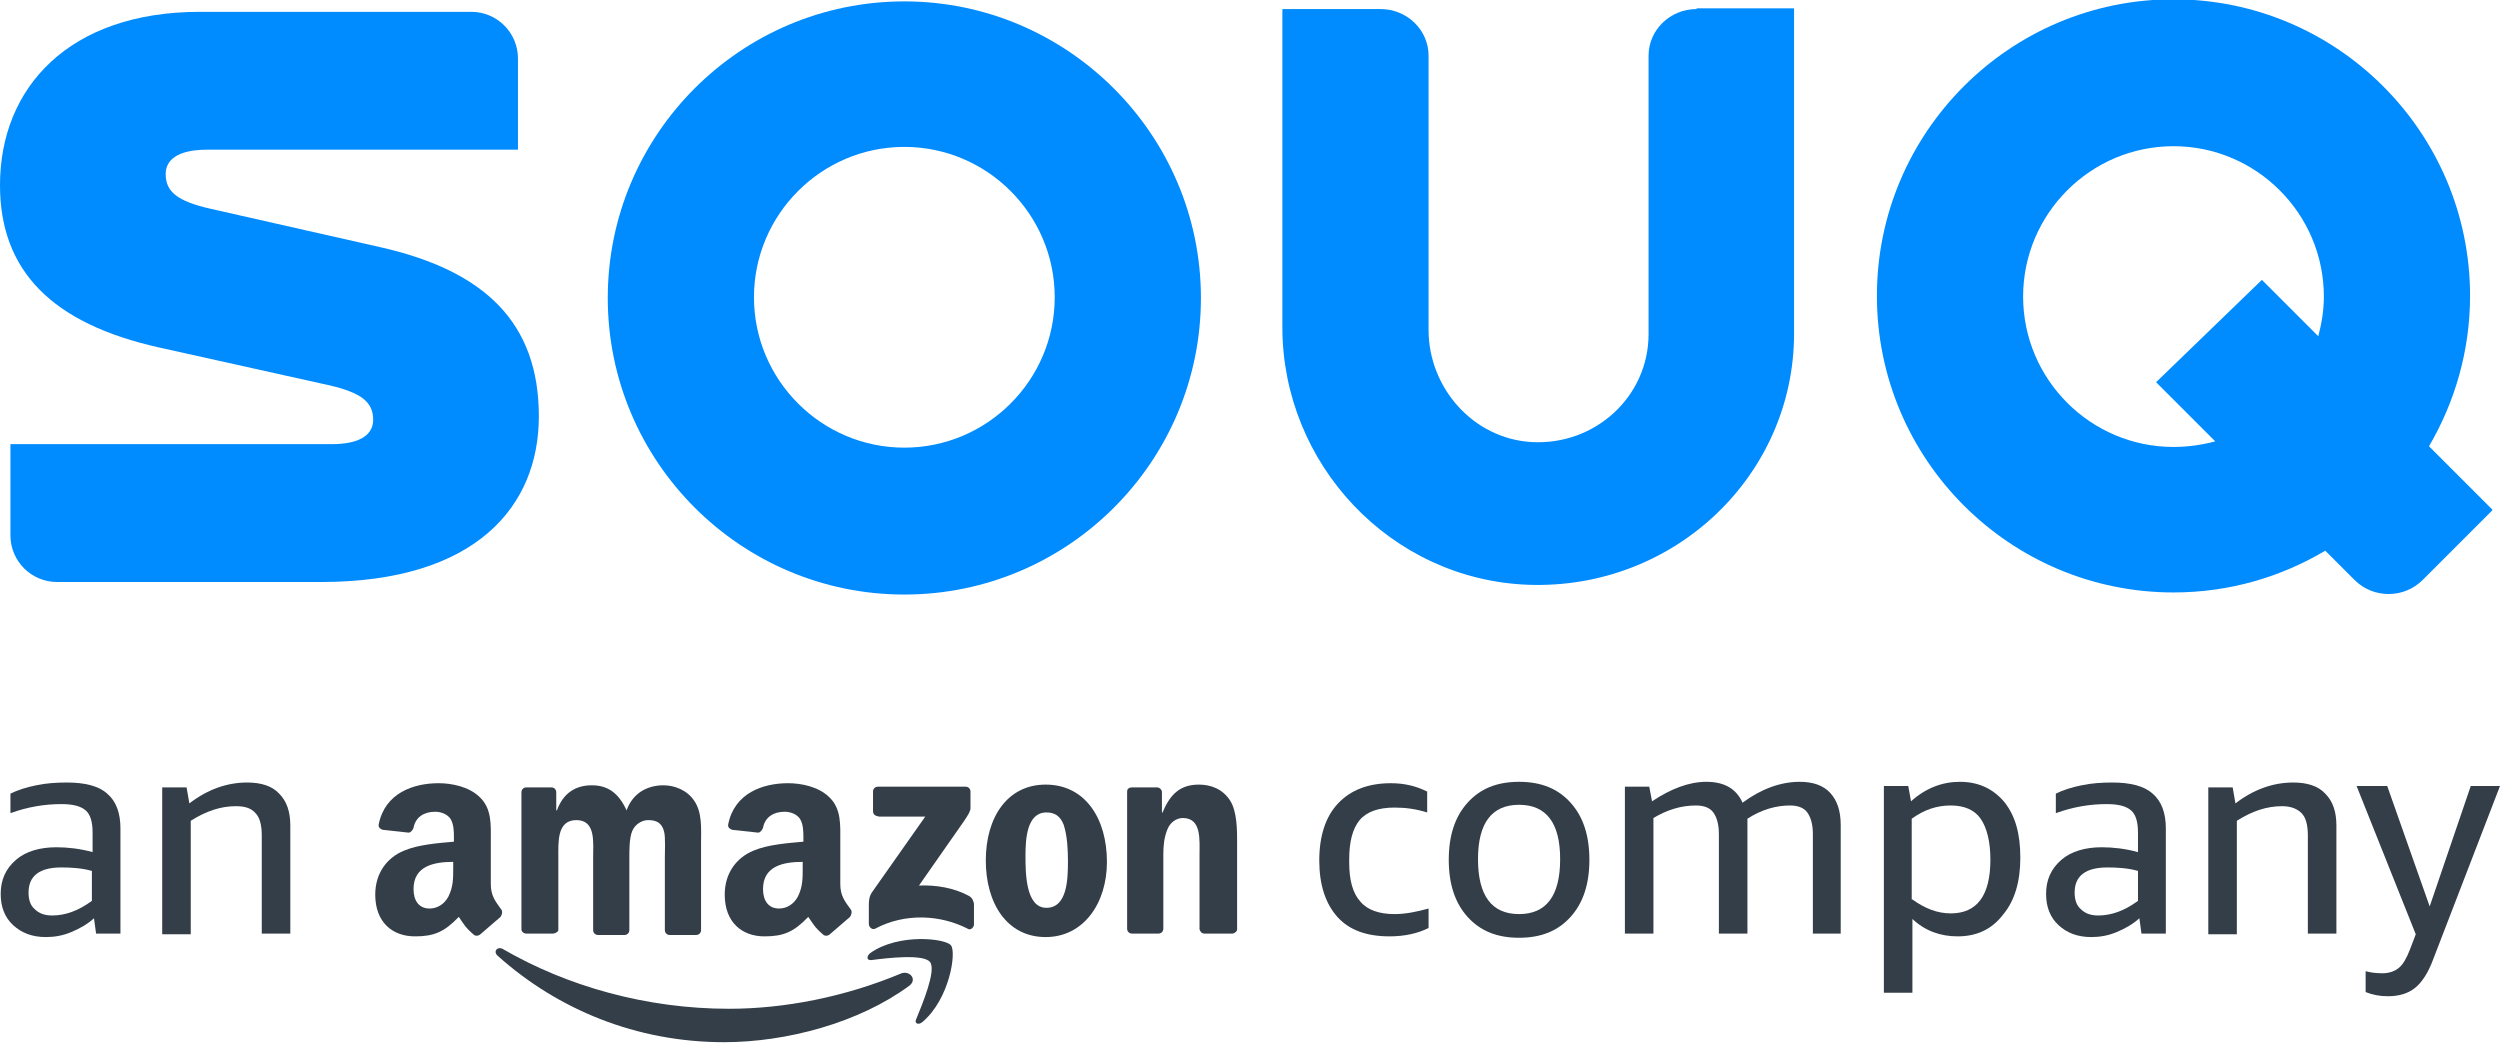
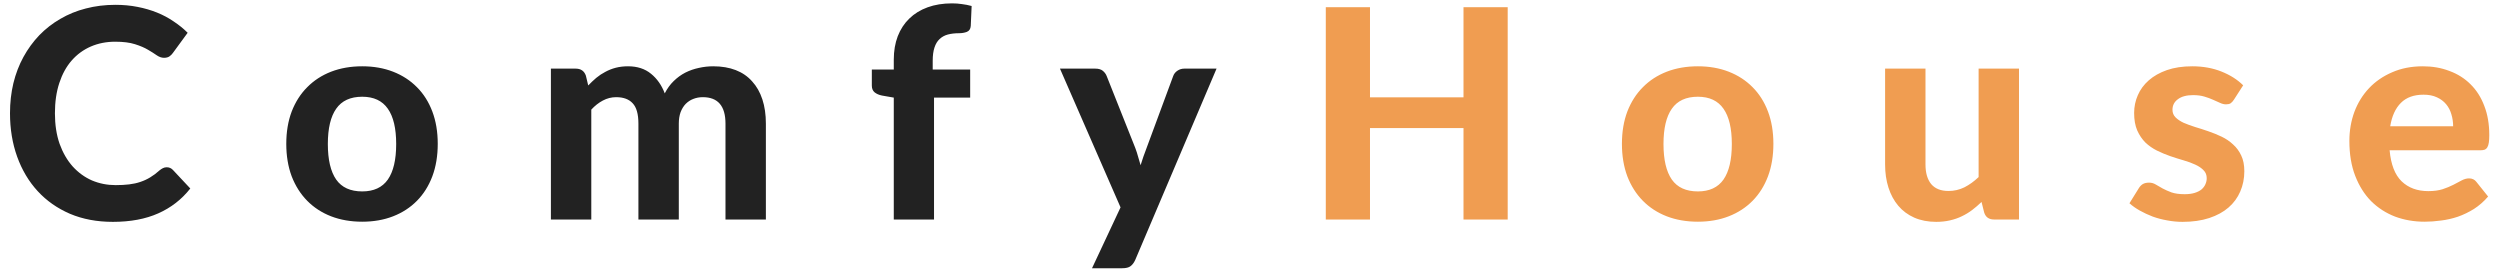
- <svg xmlns="http://www.w3.org/2000/svg" version="1.0" id="Layer_1" x="0px" y="0px" width="359.1px" height="149.8px" viewBox="0 0 359.1 149.8" style="enable-background:new 0 0 359.1 149.8;" xml:space="preserve">
-   <style type="text/css">
- 	.st0{fill:#008BFF;}
- 	.st1{fill:#333E48;}
- 	.st2{fill-rule:evenodd;clip-rule:evenodd;fill:#333E48;}
- </style>
-   <g>
-     <g>
-       <path class="st0" d="M54.6,35.5L30.3,30c-4.9-1.1-6.5-2.5-6.5-5c0-1.9,1.5-3.5,6-3.5h44.6V8.4c0-3.7-3-6.7-6.7-6.7h-39    C9.9,1.7,0,12.6,0,26.6c0,12.4,7.6,19.9,22.8,23.3l24.3,5.4c4.9,1.1,6.5,2.5,6.5,5c0,1.9-1.5,3.5-6,3.5H1.5v13.1    c0,3.7,3,6.7,6.7,6.7h37.9c22.3,0,31.3-10.9,31.3-23.8C77.4,46.4,69.7,38.9,54.6,35.5" />
-       <path class="st0" d="M243.7,1.3c-3.8,0-6.9,3-6.9,6.7v40c0,8.9-7.6,16-16.8,15.5c-8.4-0.5-14.8-7.8-14.8-16.1V8    c0-3.7-3.1-6.7-6.9-6.7h-14c0,0-0.1,0-0.1,0.1V47c0,19.6,15.5,36.3,35.4,37c20.9,0.7,38.1-15.7,38.1-36.1V1.3c0,0,0-0.1-0.1-0.1    H243.7z" />
-       <path class="st0" d="M129.9,64.3c-11.9,0-21.6-9.7-21.6-21.6s9.7-21.6,21.6-21.6c11.9,0,21.6,9.7,21.6,21.6S141.8,64.3,129.9,64.3     M129.9,0.2c-23.5,0-42.6,19.1-42.6,42.6s19.1,42.6,42.6,42.6c23.5,0,42.6-19.1,42.6-42.6S153.3,0.2,129.9,0.2" />
-       <path class="st0" d="M333,48.3l-8.1-8.1l-15.2,14.7l8.5,8.5c-1.9,0.5-3.9,0.8-6,0.8c-11.9,0-21.6-9.7-21.6-21.6    c0-11.9,9.7-21.6,21.6-21.6c11.9,0,21.6,9.7,21.6,21.6C333.8,44.5,333.5,46.4,333,48.3 M348.9,64.1c3.7-6.3,5.9-13.7,5.9-21.6    c0-23.5-19.1-42.6-42.6-42.6c-23.5,0-42.6,19.1-42.6,42.6c0,23.5,19.1,42.6,42.6,42.6c8,0,15.4-2.2,21.8-6l4.2,4.2    c2.7,2.7,7.1,2.7,9.8,0l10-10c0,0,0-0.1,0-0.1L348.9,64.1z" />
-     </g>
-     <g>
-       <g>
-         <path class="st1" d="M17.2,134.1h-3.4l-0.3-2.2c-1,0.9-2.1,1.5-3.3,2c-1.2,0.5-2.4,0.7-3.6,0.7c-2,0-3.5-0.6-4.7-1.7     c-1.2-1.1-1.8-2.6-1.8-4.5c0-2,0.7-3.6,2.2-4.9c1.4-1.2,3.4-1.8,5.8-1.8c1.6,0,3.4,0.2,5.2,0.7v-2.8c0-1.5-0.3-2.6-1-3.2     c-0.7-0.6-1.8-0.9-3.5-0.9c-2.4,0-4.8,0.4-7.3,1.3V114c1-0.5,2.2-0.9,3.7-1.2c1.4-0.3,2.9-0.4,4.4-0.4c2.6,0,4.6,0.5,5.8,1.6     c1.3,1.1,1.9,2.8,1.9,5V134.1z M13.2,125.1c-1.4-0.4-2.9-0.5-4.4-0.5c-3.1,0-4.7,1.2-4.7,3.6c0,1.1,0.3,1.9,0.9,2.4     c0.6,0.6,1.4,0.9,2.5,0.9c1.9,0,3.8-0.7,5.7-2.1V125.1z" />
-         <path class="st1" d="M41.7,134.1h-4.1v-14.1c0-1.5-0.3-2.6-0.9-3.2c-0.6-0.7-1.5-1-2.8-1c-2.2,0-4.3,0.7-6.5,2.1v16.3h-4.1v-21.1     h3.5l0.4,2.3c2.6-2,5.4-3,8.3-3c2,0,3.6,0.5,4.6,1.6c1.1,1.1,1.6,2.6,1.6,4.6V134.1z" />
-       </g>
-       <g>
-         <path class="st1" d="M205.2,133.3c-1.6,0.8-3.5,1.2-5.6,1.2c-3.3,0-5.8-0.9-7.5-2.8c-1.7-1.9-2.6-4.6-2.6-8.1     c0-3.5,0.9-6.3,2.7-8.2c1.8-1.9,4.3-2.9,7.6-2.9c1.9,0,3.6,0.4,5.2,1.2v3c-1.6-0.5-3.1-0.7-4.7-0.7c-2.3,0-4,0.6-5,1.8     c-1,1.2-1.5,3.1-1.5,5.6v0.5c0,2.5,0.5,4.4,1.6,5.6c1,1.2,2.7,1.8,4.9,1.8c1.5,0,3.1-0.3,4.9-0.8V133.3z" />
-         <path class="st1" d="M225.6,131.7c-1.8,2-4.2,3-7.4,3c-3.2,0-5.6-1-7.4-3c-1.8-2-2.7-4.7-2.7-8.2c0-3.5,0.9-6.2,2.7-8.2     c1.8-2,4.2-3,7.4-3c3.2,0,5.6,1,7.4,3c1.8,2,2.7,4.7,2.7,8.2C228.3,127,227.4,129.7,225.6,131.7z M218.2,131.3     c3.9,0,5.9-2.6,5.9-7.9c0-5.2-2-7.8-5.9-7.8c-3.9,0-5.9,2.6-5.9,7.8C212.3,128.7,214.3,131.3,218.2,131.3z" />
-         <path class="st1" d="M264.5,134.1h-4.1v-14.3c0-1.4-0.3-2.4-0.8-3.1c-0.5-0.7-1.4-1-2.5-1c-2,0-4.1,0.6-6.1,1.9     c0,0.2,0,0.4,0,0.6c0,0.2,0,0.4,0,0.7v15.2h-4.1v-14.3c0-1.4-0.3-2.4-0.8-3.1c-0.5-0.7-1.4-1-2.5-1c-2.1,0-4.1,0.6-6.1,1.8v16.6     h-4.1v-21.1h3.5l0.4,2.1c2.7-1.8,5.3-2.8,7.8-2.8c2.6,0,4.3,1,5.2,3c2.7-2,5.5-3,8.2-3c1.9,0,3.4,0.5,4.4,1.6     c1,1.1,1.5,2.6,1.5,4.6V134.1z" />
-         <path class="st1" d="M274.7,142.6h-4.1v-29.7h3.5l0.4,2.2c2.1-1.9,4.5-2.8,7-2.8c2.7,0,4.8,1,6.4,2.9c1.6,2,2.3,4.6,2.3,8     c0,3.4-0.8,6.2-2.5,8.2c-1.6,2.1-3.8,3.1-6.5,3.1c-2.5,0-4.7-0.8-6.5-2.5V142.6z M274.7,129.2c1.8,1.3,3.6,2,5.5,2     c3.8,0,5.7-2.6,5.7-7.7c0-2.6-0.5-4.6-1.4-5.9c-0.9-1.3-2.4-1.9-4.3-1.9c-2,0-3.8,0.6-5.6,1.9V129.2z" />
-         <path class="st1" d="M311,134.1h-3.4l-0.3-2.2c-1,0.9-2.1,1.5-3.3,2c-1.2,0.5-2.4,0.7-3.6,0.7c-2,0-3.5-0.6-4.7-1.7     c-1.2-1.1-1.8-2.6-1.8-4.5c0-2,0.7-3.6,2.2-4.9c1.4-1.2,3.4-1.8,5.8-1.8c1.6,0,3.4,0.2,5.2,0.7v-2.8c0-1.5-0.3-2.6-1-3.2     c-0.7-0.6-1.8-0.9-3.5-0.9c-2.4,0-4.8,0.4-7.3,1.3V114c1-0.5,2.2-0.9,3.7-1.2c1.4-0.3,2.9-0.4,4.4-0.4c2.6,0,4.6,0.5,5.8,1.6     c1.3,1.1,1.9,2.8,1.9,5V134.1z M307.1,125.1c-1.4-0.4-2.9-0.5-4.4-0.5c-3.1,0-4.7,1.2-4.7,3.6c0,1.1,0.3,1.9,0.9,2.4     c0.6,0.6,1.4,0.9,2.5,0.9c1.9,0,3.8-0.7,5.7-2.1V125.1z" />
-         <path class="st1" d="M335.6,134.1h-4.1v-14.1c0-1.5-0.3-2.6-0.9-3.2s-1.5-1-2.8-1c-2.2,0-4.3,0.7-6.5,2.1v16.3h-4.1v-21.1h3.5     l0.4,2.3c2.6-2,5.4-3,8.3-3c2,0,3.6,0.5,4.6,1.6c1.1,1.1,1.6,2.6,1.6,4.6V134.1z" />
-         <path class="st1" d="M349.5,137.8c-0.7,1.9-1.6,3.3-2.6,4.1c-1,0.8-2.3,1.2-3.9,1.2c-1.2,0-2.2-0.2-3.2-0.6v-3     c0.7,0.2,1.5,0.3,2.4,0.3c1,0,1.8-0.3,2.4-0.8c0.6-0.5,1.1-1.4,1.6-2.7l0.8-2.1l-8.5-21.3h4.4l6.1,17.3l5.9-17.3h4.2L349.5,137.8     z" />
-       </g>
-       <g>
-         <g>
-           <path class="st2" d="M130.6,141.6c-7.2,5.3-17.6,8.1-26.6,8.1c-12.6,0-23.9-4.7-32.5-12.4c-0.7-0.6-0.1-1.4,0.7-1      c9.3,5.4,20.7,8.6,32.5,8.6c8,0,16.7-1.7,24.8-5.1C130.7,139.4,131.8,140.7,130.6,141.6z" />
-           <path class="st2" d="M133.6,138.2c-0.9-1.2-6.1-0.6-8.4-0.3c-0.7,0.1-0.8-0.5-0.2-1c4.1-2.9,10.9-2.1,11.6-1.1      c0.8,1-0.2,7.7-4.1,11c-0.6,0.5-1.2,0.2-0.9-0.4C132.5,144.2,134.5,139.4,133.6,138.2z" />
-         </g>
-         <g>
-           <path class="st2" d="M125.4,116.5v-2.8c0-0.4,0.3-0.7,0.7-0.7l12.6,0c0.4,0,0.7,0.3,0.7,0.7v2.4c0,0.4-0.3,0.9-0.9,1.8l-6.5,9.3      c2.4-0.1,5,0.3,7.2,1.5c0.5,0.3,0.6,0.7,0.7,1.1v3c0,0.4-0.5,0.9-0.9,0.6c-3.9-2-9-2.3-13.3,0c-0.4,0.2-0.9-0.2-0.9-0.7V130      c0-0.5,0-1.2,0.5-1.9l7.6-10.8l-6.6,0C125.7,117.2,125.4,117,125.4,116.5z" />
-           <path class="st2" d="M79.4,134.1h-3.8c-0.4,0-0.7-0.3-0.7-0.6l0-19.7c0-0.4,0.3-0.7,0.7-0.7l3.6,0c0.4,0,0.7,0.3,0.7,0.7v2.6H80      c0.9-2.5,2.7-3.6,5-3.6c2.4,0,3.9,1.2,5,3.6c0.9-2.5,3-3.6,5.3-3.6c1.6,0,3.4,0.7,4.4,2.2c1.2,1.7,1,4.1,1,6.2l0,12.4      c0,0.4-0.3,0.7-0.7,0.7h-3.8c-0.4,0-0.7-0.3-0.7-0.7l0-10.4c0-0.8,0.1-2.9-0.1-3.7c-0.3-1.3-1.1-1.7-2.3-1.7      c-0.9,0-1.9,0.6-2.3,1.6c-0.4,1-0.4,2.6-0.4,3.8v10.4c0,0.4-0.3,0.7-0.7,0.7h-3.8c-0.4,0-0.7-0.3-0.7-0.7l0-10.4      c0-2.2,0.4-5.4-2.4-5.4c-2.8,0-2.6,3.1-2.6,5.4l0,10.4C80.2,133.8,79.8,134.1,79.4,134.1z" />
-           <path class="st2" d="M150.2,112.7c5.7,0,8.8,4.9,8.8,11.1c0,6-3.4,10.8-8.8,10.8c-5.6,0-8.6-4.9-8.6-11      C141.6,117.4,144.7,112.7,150.2,112.7z M150.3,116.7c-2.8,0-3,3.8-3,6.2c0,2.4,0,7.5,3,7.5c3,0,3.1-4.1,3.1-6.7      c0-1.7-0.1-3.6-0.6-5.2C152.3,117.2,151.5,116.7,150.3,116.7z" />
-           <path class="st2" d="M166.4,134.1h-3.8c-0.4,0-0.7-0.3-0.7-0.7l0-19.7c0-0.4,0.3-0.6,0.7-0.6l3.6,0c0.3,0,0.6,0.2,0.7,0.6v3h0.1      c1.1-2.7,2.6-4,5.2-4c1.7,0,3.4,0.6,4.5,2.3c1,1.6,1,4.2,1,6.1v12.4c0,0.3-0.4,0.6-0.7,0.6H173c-0.4,0-0.6-0.3-0.7-0.6v-10.7      c0-2.2,0.3-5.3-2.4-5.3c-0.9,0-1.8,0.6-2.2,1.6c-0.5,1.2-0.6,2.4-0.6,3.7v10.6C167.1,133.8,166.8,134.1,166.4,134.1z" />
-           <path class="st2" d="M122.1,130.5c-0.7-1-1.4-1.8-1.4-3.5v-6c0-2.5,0.2-4.9-1.7-6.6c-1.5-1.4-3.9-1.9-5.8-1.9      c-3.6,0-7.7,1.4-8.6,5.9c-0.1,0.5,0.3,0.7,0.6,0.8l3.7,0.4c0.3,0,0.6-0.4,0.7-0.7c0.3-1.6,1.6-2.3,3.1-2.3c0.8,0,1.7,0.3,2.2,1      c0.5,0.8,0.5,1.9,0.5,2.8v0.5c-2.2,0.2-5.1,0.4-7.2,1.3c-2.4,1-4.1,3.2-4.1,6.3c0,4,2.5,6,5.7,6c2.7,0,4.2-0.6,6.3-2.8      c0.7,1,0.9,1.5,2.2,2.6c0.3,0.2,0.7,0.1,0.9-0.1l0,0c0.8-0.7,2.2-1.9,2.9-2.5C122.4,131.2,122.4,130.8,122.1,130.5z       M115.3,124.7c0,1.5,0,2.7-0.7,4.1c-0.6,1.1-1.6,1.7-2.7,1.7c-1.5,0-2.3-1.1-2.3-2.8c0-3.3,2.9-3.9,5.7-3.9V124.7z" />
-           <path class="st2" d="M71.9,130.5c-0.7-1-1.4-1.8-1.4-3.5v-6c0-2.5,0.2-4.9-1.7-6.6c-1.5-1.4-3.9-1.9-5.8-1.9      c-3.6,0-7.7,1.4-8.6,5.9c-0.1,0.5,0.3,0.7,0.6,0.8l3.7,0.4c0.3,0,0.6-0.4,0.7-0.7c0.3-1.6,1.6-2.3,3.1-2.3c0.8,0,1.7,0.3,2.2,1      c0.5,0.8,0.5,1.9,0.5,2.8v0.5c-2.2,0.2-5.1,0.4-7.2,1.3c-2.4,1-4.1,3.2-4.1,6.3c0,4,2.5,6,5.7,6c2.7,0,4.2-0.6,6.3-2.8      c0.7,1,0.9,1.5,2.2,2.6c0.3,0.2,0.7,0.1,0.9-0.1l0,0c0.8-0.7,2.2-1.9,2.9-2.5C72.2,131.2,72.2,130.8,71.9,130.5z M65.1,124.7      c0,1.5,0,2.7-0.7,4.1c-0.6,1.1-1.6,1.7-2.7,1.7c-1.5,0-2.3-1.1-2.3-2.8c0-3.3,2.9-3.9,5.7-3.9V124.7z" />
-         </g>
-       </g>
-     </g>
-   </g>
-   <g>
- </g>
-   <g>
- </g>
-   <g>
- </g>
-   <g>
- </g>
-   <g>
- </g>
-   <g>
- </g>
+ <svg xmlns="http://www.w3.org/2000/svg" width="205" height="22" viewBox="0 0 205 22" fill="none">
+   <path d="M13.672 13.716C13.872 13.716 14.04 13.788 14.176 13.932L15.604 15.456C14.9 16.352 14.024 17.032 12.976 17.496C11.936 17.96 10.696 18.192 9.256 18.192C7.952 18.192 6.78 17.972 5.74 17.532C4.7 17.084 3.816 16.464 3.088 15.672C2.36 14.88 1.8 13.94 1.408 12.852C1.016 11.764 0.82 10.576 0.82 9.288C0.82 8.424 0.912 7.604 1.096 6.828C1.288 6.044 1.564 5.324 1.924 4.668C2.284 4.012 2.716 3.42 3.22 2.892C3.732 2.364 4.308 1.916 4.948 1.548C5.588 1.172 6.284 0.888 7.036 0.696C7.796 0.496 8.604 0.396 9.46 0.396C10.1 0.396 10.704 0.452 11.272 0.564C11.848 0.676 12.384 0.832 12.88 1.032C13.376 1.232 13.832 1.476 14.248 1.764C14.672 2.044 15.052 2.352 15.388 2.688L14.176 4.344C14.104 4.448 14.012 4.54 13.9 4.62C13.788 4.7 13.636 4.74 13.444 4.74C13.252 4.74 13.056 4.672 12.856 4.536C12.664 4.4 12.424 4.248 12.136 4.08C11.856 3.912 11.5 3.76 11.068 3.624C10.644 3.488 10.104 3.42 9.448 3.42C8.72 3.42 8.052 3.552 7.444 3.816C6.836 4.08 6.312 4.464 5.872 4.968C5.44 5.464 5.104 6.076 4.864 6.804C4.624 7.532 4.504 8.36 4.504 9.288C4.504 10.224 4.632 11.06 4.888 11.796C5.152 12.524 5.508 13.14 5.956 13.644C6.412 14.148 6.94 14.532 7.54 14.796C8.148 15.052 8.796 15.18 9.484 15.18C9.892 15.18 10.26 15.16 10.588 15.12C10.924 15.08 11.232 15.012 11.512 14.916C11.8 14.82 12.068 14.696 12.316 14.544C12.572 14.392 12.828 14.2 13.084 13.968C13.172 13.896 13.264 13.836 13.36 13.788C13.456 13.74 13.56 13.716 13.672 13.716ZM29.703 5.436C30.631 5.436 31.475 5.584 32.235 5.88C32.995 6.176 33.647 6.6 34.191 7.152C34.735 7.696 35.155 8.36 35.451 9.144C35.747 9.928 35.895 10.812 35.895 11.796C35.895 12.78 35.747 13.668 35.451 14.46C35.155 15.244 34.735 15.912 34.191 16.464C33.647 17.016 32.995 17.44 32.235 17.736C31.475 18.032 30.631 18.18 29.703 18.18C28.767 18.18 27.915 18.032 27.147 17.736C26.387 17.44 25.735 17.016 25.191 16.464C24.647 15.912 24.223 15.244 23.919 14.46C23.623 13.668 23.475 12.78 23.475 11.796C23.475 10.812 23.623 9.928 23.919 9.144C24.223 8.36 24.647 7.696 25.191 7.152C25.735 6.6 26.387 6.176 27.147 5.88C27.915 5.584 28.767 5.436 29.703 5.436ZM29.703 15.696C30.647 15.696 31.347 15.372 31.803 14.724C32.259 14.068 32.487 13.096 32.487 11.808C32.487 10.528 32.259 9.564 31.803 8.916C31.347 8.26 30.647 7.932 29.703 7.932C28.735 7.932 28.023 8.26 27.567 8.916C27.111 9.564 26.883 10.528 26.883 11.808C26.883 13.096 27.111 14.068 27.567 14.724C28.023 15.372 28.735 15.696 29.703 15.696ZM45.174 18V5.628H47.214C47.63 5.628 47.906 5.82 48.042 6.204L48.234 7.008C48.45 6.784 48.67 6.576 48.894 6.384C49.126 6.192 49.374 6.028 49.638 5.892C49.902 5.748 50.186 5.636 50.49 5.556C50.802 5.476 51.138 5.436 51.498 5.436C52.258 5.436 52.886 5.64 53.382 6.048C53.878 6.448 54.254 6.984 54.51 7.656C54.71 7.264 54.954 6.928 55.242 6.648C55.538 6.36 55.858 6.128 56.202 5.952C56.554 5.776 56.922 5.648 57.306 5.568C57.698 5.48 58.09 5.436 58.482 5.436C59.178 5.436 59.794 5.54 60.33 5.748C60.866 5.956 61.314 6.264 61.674 6.672C62.042 7.072 62.322 7.564 62.514 8.148C62.706 8.732 62.802 9.396 62.802 10.14V18H59.49V10.14C59.49 8.692 58.87 7.968 57.63 7.968C57.35 7.968 57.09 8.016 56.85 8.112C56.618 8.2 56.41 8.336 56.226 8.52C56.05 8.704 55.91 8.932 55.806 9.204C55.71 9.476 55.662 9.788 55.662 10.14V18H52.35V10.14C52.35 9.356 52.194 8.8 51.882 8.472C51.578 8.136 51.126 7.968 50.526 7.968C50.142 7.968 49.778 8.06 49.434 8.244C49.098 8.42 48.782 8.668 48.486 8.988V18H45.174ZM73.29 18V8.004L72.33 7.836C72.082 7.788 71.878 7.7 71.718 7.572C71.566 7.444 71.49 7.26 71.49 7.02V5.7H73.29V4.884C73.29 4.18 73.398 3.544 73.614 2.976C73.838 2.4 74.154 1.916 74.562 1.524C74.97 1.124 75.47 0.816 76.062 0.6C76.654 0.384 77.322 0.276 78.066 0.276C78.354 0.276 78.626 0.296 78.882 0.336C79.146 0.368 79.41 0.42 79.674 0.492L79.602 2.124C79.586 2.372 79.478 2.536 79.278 2.616C79.086 2.688 78.87 2.724 78.63 2.724C78.294 2.724 77.99 2.76 77.718 2.832C77.454 2.904 77.23 3.028 77.046 3.204C76.862 3.372 76.722 3.604 76.626 3.9C76.53 4.188 76.482 4.548 76.482 4.98V5.7H79.554V8.004H76.59V18H73.29ZM99.757 5.628L93.085 21.324C92.981 21.548 92.853 21.716 92.701 21.828C92.557 21.94 92.325 21.996 92.005 21.996H89.545L91.885 17.004L86.917 5.628H89.821C90.085 5.628 90.289 5.688 90.433 5.808C90.577 5.928 90.681 6.068 90.745 6.228L93.097 12.144C93.185 12.376 93.261 12.612 93.325 12.852C93.397 13.084 93.465 13.316 93.529 13.548C93.673 13.076 93.837 12.604 94.021 12.132L96.205 6.228C96.269 6.052 96.385 5.908 96.553 5.796C96.721 5.684 96.905 5.628 97.105 5.628H99.757Z" fill="#222222" />
+   <path d="M123.631 0.588V18H120.007V10.5H112.339V18H108.715V0.588H112.339V7.98H120.007V0.588H123.631ZM139.226 5.436C140.154 5.436 140.998 5.584 141.758 5.88C142.518 6.176 143.17 6.6 143.714 7.152C144.258 7.696 144.678 8.36 144.974 9.144C145.27 9.928 145.418 10.812 145.418 11.796C145.418 12.78 145.27 13.668 144.974 14.46C144.678 15.244 144.258 15.912 143.714 16.464C143.17 17.016 142.518 17.44 141.758 17.736C140.998 18.032 140.154 18.18 139.226 18.18C138.29 18.18 137.438 18.032 136.67 17.736C135.91 17.44 135.258 17.016 134.714 16.464C134.17 15.912 133.746 15.244 133.442 14.46C133.146 13.668 132.998 12.78 132.998 11.796C132.998 10.812 133.146 9.928 133.442 9.144C133.746 8.36 134.17 7.696 134.714 7.152C135.258 6.6 135.91 6.176 136.67 5.88C137.438 5.584 138.29 5.436 139.226 5.436ZM139.226 15.696C140.17 15.696 140.87 15.372 141.326 14.724C141.782 14.068 142.01 13.096 142.01 11.808C142.01 10.528 141.782 9.564 141.326 8.916C140.87 8.26 140.17 7.932 139.226 7.932C138.258 7.932 137.546 8.26 137.09 8.916C136.634 9.564 136.406 10.528 136.406 11.808C136.406 13.096 136.634 14.068 137.09 14.724C137.546 15.372 138.258 15.696 139.226 15.696ZM165.558 5.628V18H163.518C163.094 18 162.822 17.808 162.702 17.424L162.486 16.56C162.238 16.8 161.982 17.02 161.718 17.22C161.454 17.42 161.17 17.592 160.866 17.736C160.57 17.88 160.246 17.992 159.894 18.072C159.55 18.152 159.174 18.192 158.766 18.192C158.094 18.192 157.494 18.076 156.966 17.844C156.446 17.612 156.01 17.288 155.658 16.872C155.306 16.456 155.038 15.96 154.854 15.384C154.67 14.808 154.578 14.176 154.578 13.488V5.628H157.89V13.488C157.89 14.176 158.046 14.712 158.358 15.096C158.678 15.472 159.15 15.66 159.774 15.66C160.238 15.66 160.674 15.56 161.082 15.36C161.49 15.152 161.878 14.872 162.246 14.52V5.628H165.558ZM183.183 8.172C183.095 8.308 183.003 8.408 182.907 8.472C182.819 8.528 182.695 8.556 182.535 8.556C182.375 8.556 182.211 8.516 182.043 8.436C181.875 8.356 181.687 8.272 181.479 8.184C181.271 8.088 181.031 8 180.759 7.92C180.495 7.84 180.187 7.8 179.835 7.8C179.299 7.8 178.883 7.912 178.587 8.136C178.291 8.352 178.143 8.64 178.143 9C178.143 9.248 178.227 9.456 178.395 9.624C178.563 9.792 178.783 9.94 179.055 10.068C179.335 10.188 179.651 10.304 180.003 10.416C180.355 10.52 180.715 10.636 181.083 10.764C181.459 10.892 181.823 11.04 182.175 11.208C182.527 11.376 182.839 11.588 183.111 11.844C183.391 12.092 183.615 12.396 183.783 12.756C183.951 13.108 184.035 13.536 184.035 14.04C184.035 14.64 183.923 15.196 183.699 15.708C183.483 16.212 183.163 16.648 182.739 17.016C182.315 17.384 181.787 17.672 181.155 17.88C180.523 18.088 179.795 18.192 178.971 18.192C178.547 18.192 178.127 18.152 177.711 18.072C177.295 18 176.899 17.896 176.523 17.76C176.147 17.616 175.795 17.452 175.467 17.268C175.139 17.084 174.855 16.884 174.615 16.668L175.383 15.432C175.471 15.288 175.579 15.176 175.707 15.096C175.843 15.016 176.015 14.976 176.223 14.976C176.423 14.976 176.607 15.028 176.775 15.132C176.943 15.228 177.131 15.336 177.339 15.456C177.547 15.568 177.791 15.676 178.071 15.78C178.359 15.876 178.715 15.924 179.139 15.924C179.459 15.924 179.735 15.888 179.967 15.816C180.199 15.744 180.387 15.648 180.531 15.528C180.675 15.4 180.779 15.26 180.843 15.108C180.915 14.948 180.951 14.784 180.951 14.616C180.951 14.344 180.863 14.124 180.687 13.956C180.519 13.78 180.295 13.628 180.015 13.5C179.743 13.372 179.427 13.256 179.067 13.152C178.707 13.048 178.339 12.932 177.963 12.804C177.595 12.676 177.231 12.524 176.871 12.348C176.519 12.172 176.203 11.952 175.923 11.688C175.651 11.416 175.427 11.084 175.251 10.692C175.083 10.3 174.999 9.824 174.999 9.264C174.999 8.752 175.099 8.268 175.299 7.812C175.499 7.348 175.799 6.94 176.199 6.588C176.599 6.236 177.095 5.956 177.687 5.748C178.287 5.54 178.979 5.436 179.763 5.436C180.643 5.436 181.443 5.58 182.163 5.868C182.883 6.156 183.475 6.532 183.939 6.996L183.183 8.172ZM201.157 10.356C201.157 10.012 201.109 9.684 201.013 9.372C200.925 9.06 200.781 8.784 200.581 8.544C200.381 8.304 200.129 8.116 199.825 7.98C199.521 7.836 199.157 7.764 198.733 7.764C197.941 7.764 197.321 7.988 196.873 8.436C196.425 8.884 196.133 9.524 195.997 10.356H201.157ZM195.949 12.324C196.053 13.484 196.381 14.332 196.933 14.868C197.493 15.404 198.221 15.672 199.117 15.672C199.573 15.672 199.965 15.62 200.293 15.516C200.629 15.404 200.921 15.284 201.169 15.156C201.425 15.02 201.653 14.9 201.853 14.796C202.061 14.684 202.265 14.628 202.465 14.628C202.721 14.628 202.921 14.724 203.065 14.916L204.025 16.116C203.673 16.524 203.285 16.864 202.861 17.136C202.437 17.4 201.997 17.612 201.541 17.772C201.085 17.924 200.625 18.028 200.161 18.084C199.697 18.148 199.249 18.18 198.817 18.18C197.953 18.18 197.145 18.04 196.393 17.76C195.649 17.472 194.997 17.052 194.437 16.5C193.885 15.94 193.449 15.248 193.129 14.424C192.809 13.6 192.649 12.644 192.649 11.556C192.649 10.716 192.785 9.924 193.057 9.18C193.337 8.436 193.737 7.788 194.257 7.236C194.777 6.684 195.409 6.248 196.153 5.928C196.897 5.6 197.737 5.436 198.673 5.436C199.465 5.436 200.193 5.564 200.857 5.82C201.529 6.068 202.105 6.432 202.585 6.912C203.073 7.392 203.449 7.984 203.713 8.688C203.985 9.384 204.121 10.18 204.121 11.076C204.121 11.324 204.109 11.528 204.085 11.688C204.061 11.848 204.021 11.976 203.965 12.072C203.909 12.168 203.833 12.236 203.737 12.276C203.641 12.308 203.517 12.324 203.365 12.324H195.949Z" fill="#F09D51" />
</svg>
